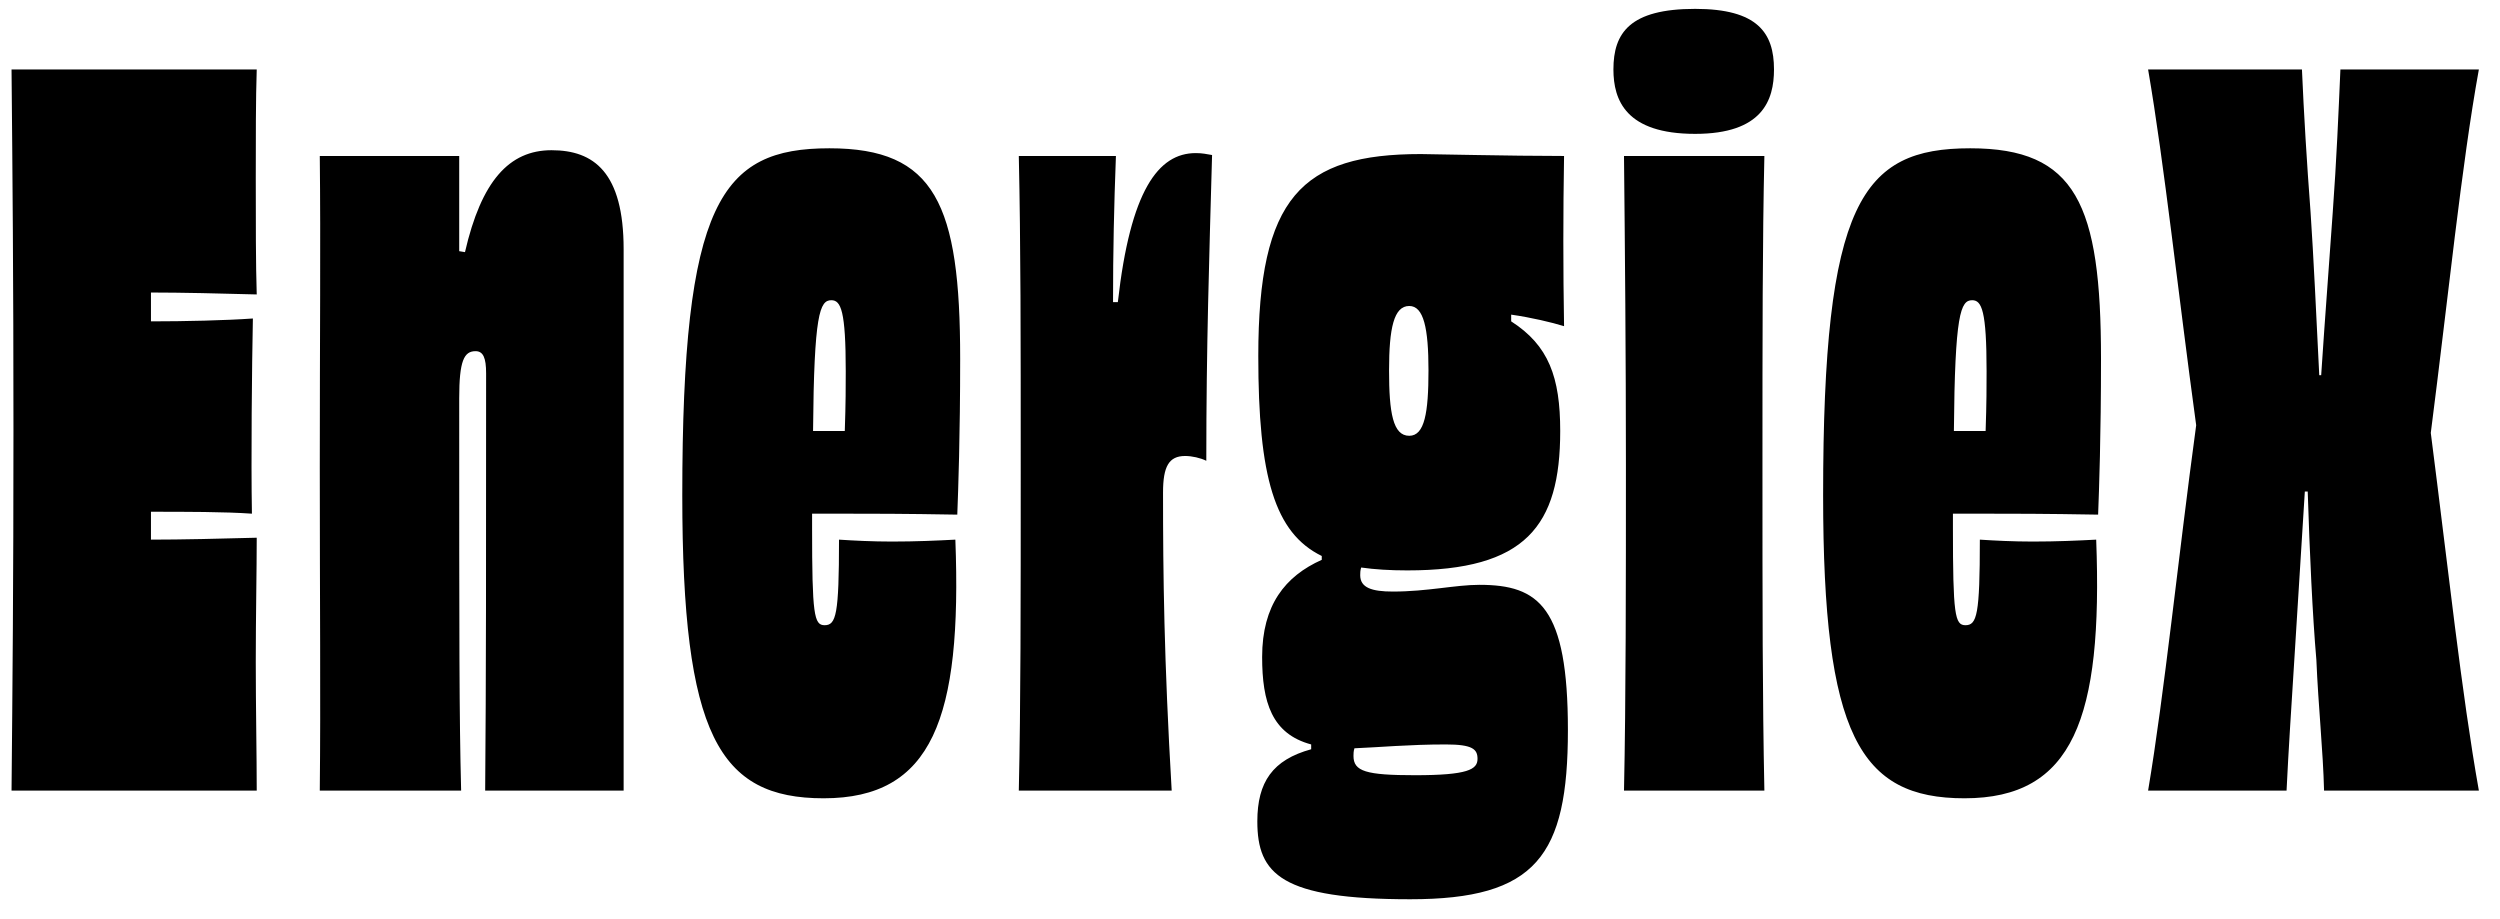
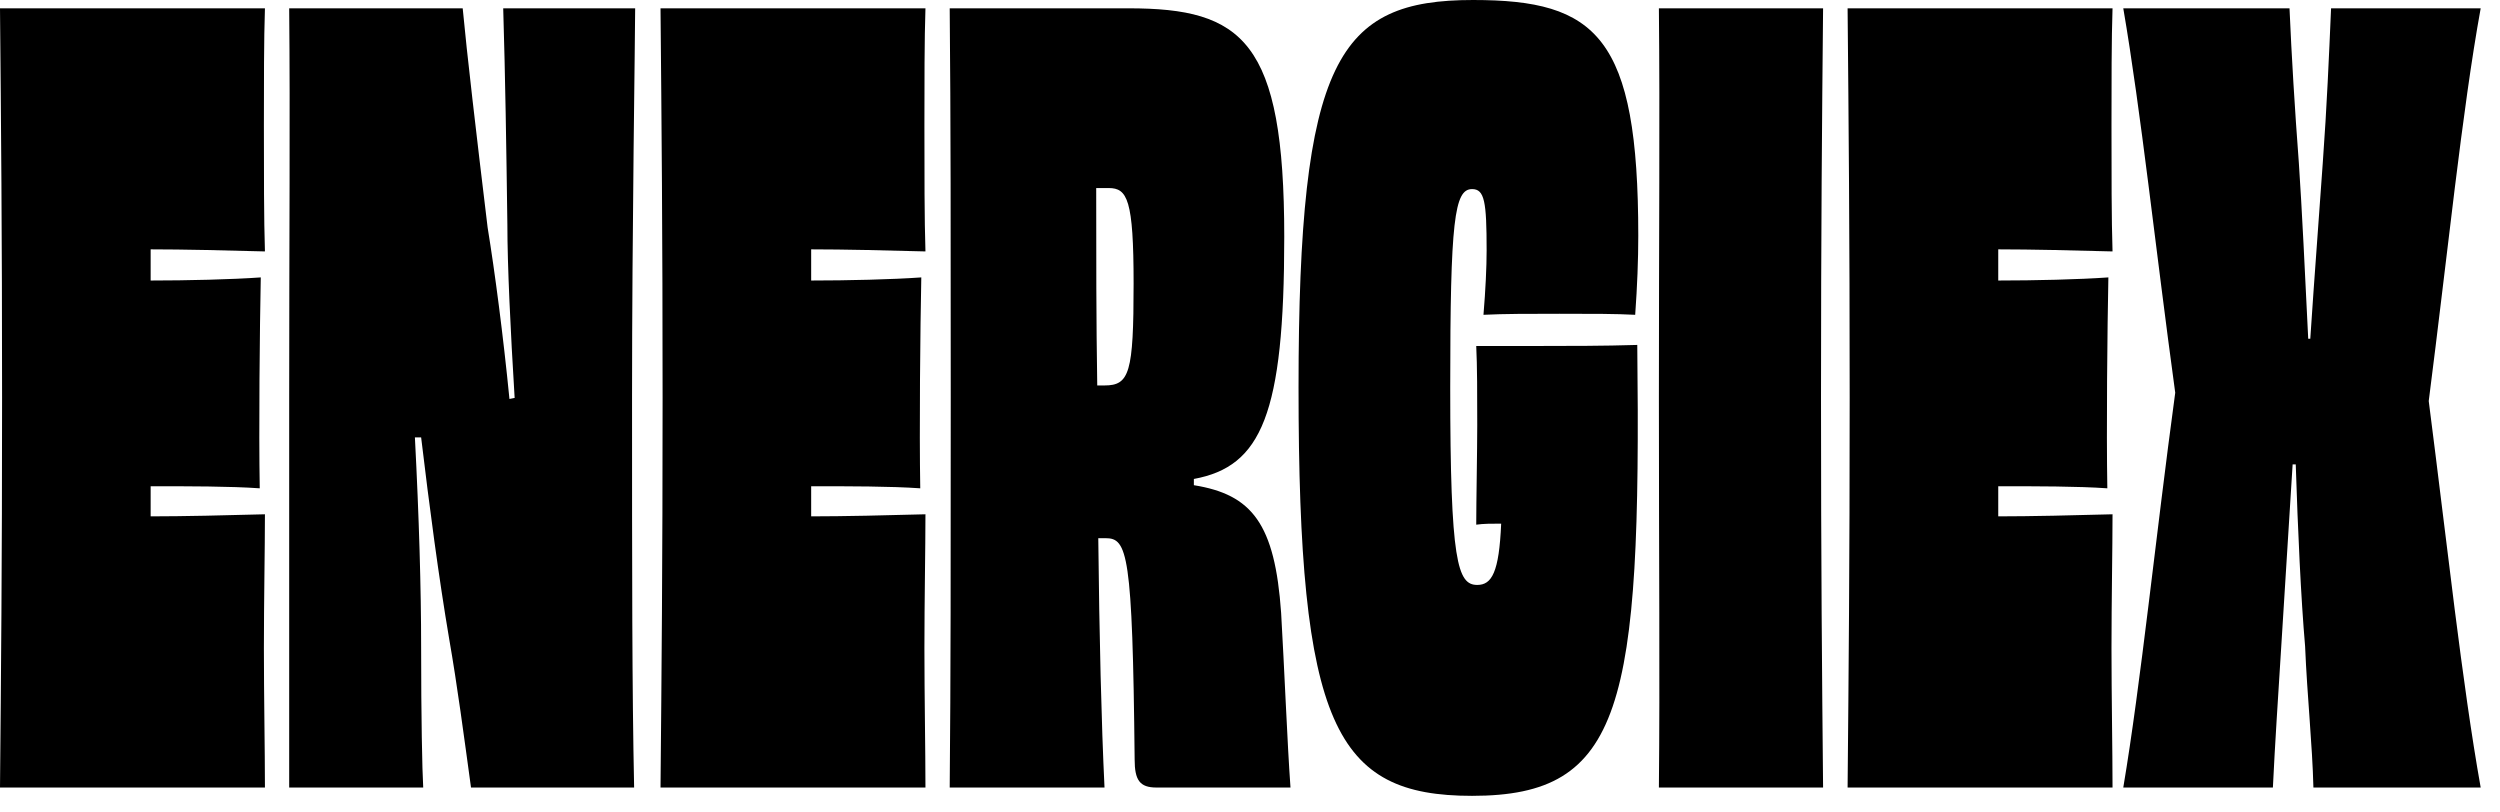
- <svg xmlns="http://www.w3.org/2000/svg" width="117" height="43" viewBox="0 0 117 43" fill="none">
-   <path d="M0.54 3.25H12.015C11.97 4.555 11.97 6.58 11.97 8.335C11.97 10.315 11.97 12.43 12.015 13.78C10.395 13.735 8.46 13.69 7.065 13.69V15.04C8.64 15.04 10.575 14.995 11.835 14.905C11.79 17.11 11.745 21.52 11.79 24.04C10.53 23.95 8.685 23.95 7.065 23.95V25.255C8.46 25.255 10.395 25.21 12.015 25.165C12.015 26.65 11.97 28.9 11.97 30.97C11.97 33.04 12.015 35.38 12.015 37H0.54C0.585 32.14 0.63 27.325 0.63 20.125C0.63 12.97 0.585 8.11 0.54 3.25ZM21.491 11.755L21.761 11.8C22.526 8.47 23.831 7.03 25.811 7.03C27.791 7.03 29.186 8.065 29.186 11.665V27.82V37H22.706C22.75 31.915 22.75 25.795 22.75 17.47C22.75 16.75 22.616 16.435 22.256 16.435C21.715 16.435 21.491 16.885 21.491 18.64C21.491 30.16 21.491 33.445 21.581 37H14.966C15.011 32.635 14.966 28.315 14.966 21.88C14.966 15.67 15.011 11.485 14.966 7.3H21.491C21.491 9.01 21.491 10.315 21.491 11.755ZM38.906 14.05C38.366 14.05 38.096 14.68 38.051 20.17C38.411 20.17 38.861 20.17 39.536 20.17C39.581 18.865 39.581 18.055 39.581 17.38C39.581 14.545 39.356 14.05 38.906 14.05ZM39.491 24.04H38.006V24.715C38.006 28.765 38.096 29.26 38.591 29.26C39.131 29.26 39.266 28.765 39.266 25.255C39.941 25.3 40.841 25.345 41.741 25.345C42.866 25.345 43.856 25.3 44.711 25.255C45.026 33.625 43.631 37.36 38.546 37.36C33.641 37.36 31.931 34.39 31.931 23.185C31.931 9.46 33.731 6.94 38.816 6.94C43.766 6.94 44.936 9.55 44.936 16.795C44.936 20.395 44.846 22.915 44.801 24.085C42.326 24.04 40.706 24.04 39.491 24.04ZM52.09 14.14H52.315C52.9 8.92 54.205 7.165 55.96 7.165C56.275 7.165 56.455 7.21 56.725 7.255C56.59 12.16 56.455 16.165 56.455 21.565C56.185 21.43 55.78 21.34 55.465 21.34C54.7 21.34 54.43 21.835 54.43 23.05C54.43 26.92 54.475 30.835 54.835 37H47.68C47.77 32.905 47.77 28.36 47.77 21.925C47.77 15.715 47.77 11.485 47.68 7.3H52.225C52.135 9.685 52.09 11.755 52.09 14.14ZM66.223 36.28C68.698 36.28 69.148 36.01 69.148 35.515C69.148 35.065 68.923 34.84 67.663 34.84C65.953 34.84 64.513 34.975 63.388 35.02C63.343 35.155 63.343 35.29 63.343 35.38C63.343 36.1 63.928 36.28 66.223 36.28ZM65.953 14.32C65.233 14.32 65.008 15.355 65.008 17.335C65.008 19.315 65.188 20.395 65.953 20.395C66.673 20.395 66.853 19.315 66.853 17.335C66.853 15.355 66.628 14.32 65.953 14.32ZM70.723 14.725V15.04C72.478 16.165 73.018 17.65 73.018 20.17C73.018 24.625 71.398 26.695 65.863 26.695C65.053 26.695 64.333 26.65 63.703 26.56C63.658 26.695 63.658 26.83 63.658 26.92C63.658 27.505 64.198 27.685 65.188 27.685C66.808 27.685 68.113 27.37 69.238 27.37C72.028 27.37 73.378 28.405 73.378 34.165C73.378 40.06 71.893 42.085 65.998 42.085C59.968 42.085 58.843 40.915 58.843 38.44C58.843 36.595 59.563 35.56 61.363 35.065V34.84C59.518 34.345 59.068 32.86 59.068 30.745C59.068 28.315 60.148 26.965 61.858 26.2V26.02C59.653 24.94 58.888 22.33 58.888 16.66C58.888 9.235 60.913 7.21 66.493 7.21C66.988 7.21 70.633 7.3 73.198 7.3C73.153 9.955 73.153 12.61 73.198 15.265C72.613 15.085 71.668 14.86 70.723 14.725ZM83.023 3.25C83.023 4.69 82.483 6.265 79.333 6.265C76.093 6.265 75.508 4.69 75.508 3.25C75.508 1.54 76.273 0.415 79.333 0.415C82.258 0.415 83.023 1.54 83.023 3.25ZM82.573 37H76.003C76.093 32.77 76.093 27.19 76.093 21.745C76.093 16.705 76.048 11.62 76.003 7.3H82.573C82.483 11.305 82.483 15.805 82.483 21.79C82.483 28.27 82.483 32.59 82.573 37ZM92.297 14.05C91.757 14.05 91.487 14.68 91.442 20.17C91.802 20.17 92.252 20.17 92.927 20.17C92.972 18.865 92.972 18.055 92.972 17.38C92.972 14.545 92.747 14.05 92.297 14.05ZM92.882 24.04H91.397V24.715C91.397 28.765 91.487 29.26 91.982 29.26C92.522 29.26 92.657 28.765 92.657 25.255C93.332 25.3 94.232 25.345 95.132 25.345C96.257 25.345 97.247 25.3 98.102 25.255C98.417 33.625 97.022 37.36 91.937 37.36C87.032 37.36 85.322 34.39 85.322 23.185C85.322 9.46 87.122 6.94 92.207 6.94C97.157 6.94 98.327 9.55 98.327 16.795C98.327 20.395 98.237 22.915 98.192 24.085C95.717 24.04 94.097 24.04 92.882 24.04ZM109.531 3.25H116.011C115.201 7.705 114.571 13.96 113.761 20.26C114.571 26.56 115.201 32.455 116.011 37H108.766C108.721 35.155 108.496 33.04 108.406 30.88C108.226 28.81 108.091 25.84 108.001 23.005H107.866C107.686 25.84 107.506 28.765 107.371 30.925C107.236 33.085 107.101 35.11 107.011 37H100.531C101.296 32.455 101.926 26.2 102.781 19.9C101.926 13.645 101.296 7.705 100.531 3.25H107.731C107.821 5.32 107.956 7.57 108.136 9.955C108.271 11.935 108.406 14.815 108.541 17.56H108.631C108.811 14.815 109.036 11.935 109.171 9.955C109.351 7.48 109.441 5.32 109.531 3.25Z" fill="black" />
+ <svg xmlns="http://www.w3.org/2000/svg" width="77" height="25" viewBox="0 0 77 25" fill="none">
+   <path d="M0 0.256H8.16C8.128 1.184 8.128 2.624 8.128 3.872C8.128 5.28 8.128 6.784 8.16 7.744C7.008 7.712 5.632 7.68 4.64 7.68V8.64C5.76 8.64 7.136 8.608 8.032 8.544C8 10.112 7.968 13.248 8 15.04C7.104 14.976 5.792 14.976 4.64 14.976V15.904C5.632 15.904 7.008 15.872 8.16 15.84C8.16 16.896 8.128 18.496 8.128 19.968C8.128 21.44 8.16 23.104 8.16 24.256H0C0.032 20.8 0.064 17.376 0.064 12.256C0.064 7.168 0.032 3.712 0 0.256Z" fill="black" />
+   <path d="M15.499 0.256H19.563C19.563 1.024 19.467 7.136 19.467 12.224C19.467 17.6 19.467 21.248 19.531 24.256H14.507C14.283 22.624 14.091 21.152 13.835 19.68C13.515 17.792 13.227 15.616 12.971 13.472H12.779C12.907 15.936 12.971 18.144 12.971 19.936C12.971 22.08 13.003 23.712 13.035 24.256H8.907V12.256C8.907 7.168 8.939 3.712 8.907 0.256H14.251C14.379 1.632 14.667 4.096 15.019 7.008C15.243 8.384 15.499 10.336 15.691 12.288L15.851 12.256C15.723 10.176 15.627 8.16 15.627 6.912C15.595 4.512 15.563 2.4 15.499 0.256Z" fill="black" />
+   <path d="M20.344 0.256H28.504C28.472 1.184 28.472 2.624 28.472 3.872C28.472 5.28 28.472 6.784 28.504 7.744C27.352 7.712 25.976 7.68 24.984 7.68V8.64C26.104 8.64 27.48 8.608 28.376 8.544C28.344 10.112 28.312 13.248 28.344 15.04C27.448 14.976 26.136 14.976 24.984 14.976V15.904C25.976 15.904 27.352 15.872 28.504 15.84C28.504 16.896 28.472 18.496 28.472 19.968C28.472 21.44 28.504 23.104 28.504 24.256H20.344C20.376 20.8 20.408 17.376 20.408 12.256C20.408 7.168 20.376 3.712 20.344 0.256Z" fill="black" />
+   <path d="M33.795 11.872H34.019C34.787 11.872 34.915 11.488 34.915 8.736C34.915 6.144 34.723 5.792 34.147 5.792H33.763C33.763 7.872 33.763 9.888 33.795 11.872ZM36.771 14.752V14.944C38.563 15.232 39.267 16.128 39.459 18.88C39.555 20.512 39.651 22.944 39.747 24.256H35.619C35.107 24.256 34.947 24.032 34.947 23.392C34.883 17.024 34.723 16.576 34.051 16.576H33.827C33.859 19.616 33.923 22.272 34.019 24.256H29.251C29.283 20.8 29.283 17.376 29.283 12.256C29.283 7.168 29.283 3.712 29.251 0.256H34.755C38.275 0.256 39.555 1.248 39.555 7.296C39.555 12.768 38.851 14.368 36.771 14.752Z" fill="black" />
+   <path d="M45.468 10.656H47.483C48.283 10.656 49.404 10.656 50.428 10.624C50.556 21.792 49.98 24.512 45.34 24.512C41.115 24.512 39.995 22.336 39.995 11.936C39.995 1.824 41.212 0 45.371 0C49.179 0 50.459 1.12 50.459 7.264C50.459 8 50.428 8.8 50.364 9.696C49.755 9.664 49.084 9.664 48.028 9.664C47.099 9.664 46.331 9.664 45.691 9.696C45.755 8.928 45.788 8.224 45.788 7.712C45.788 6.208 45.724 5.824 45.34 5.824C44.795 5.824 44.667 6.784 44.667 11.936C44.667 17.312 44.892 18.016 45.499 18.016C45.947 18.016 46.172 17.632 46.236 16.128C45.947 16.128 45.691 16.128 45.468 16.16C45.468 15.456 45.499 13.888 45.499 13.088C45.499 12.192 45.499 11.264 45.468 10.656Z" fill="black" />
+   <path d="M56.151 24.256H51.094C51.127 20.8 51.094 17.376 51.094 12.256C51.094 7.168 51.127 3.68 51.094 0.256H56.151C56.118 3.68 56.087 7.136 56.087 12.256C56.087 17.344 56.118 20.8 56.151 24.256Z" fill="black" />
+   <path d="M56.906 0.256H65.066C65.034 1.184 65.034 2.624 65.034 3.872C65.034 5.28 65.034 6.784 65.066 7.744C63.914 7.712 62.538 7.68 61.546 7.68V8.64C62.666 8.64 64.042 8.608 64.938 8.544C64.906 10.112 64.874 13.248 64.906 15.04C64.01 14.976 62.698 14.976 61.546 14.976V15.904C62.538 15.904 63.914 15.872 65.066 15.84C65.066 16.896 65.034 18.496 65.034 19.968C65.034 21.44 65.066 23.104 65.066 24.256H56.906C56.938 20.8 56.97 17.376 56.97 12.256C56.97 7.168 56.938 3.712 56.906 0.256Z" fill="black" />
+   <path d="M71.797 0.256H76.405C75.829 3.424 75.381 7.872 74.805 12.352C75.381 16.832 75.829 21.024 76.405 24.256H71.253C71.221 22.944 71.061 21.44 70.997 19.904C70.869 18.432 70.773 16.32 70.709 14.304H70.613C70.485 16.32 70.357 18.4 70.261 19.936C70.165 21.472 70.069 22.912 70.005 24.256H65.397C65.941 21.024 66.389 16.576 66.997 12.096C66.389 7.648 65.941 3.424 65.397 0.256H70.517C70.581 1.728 70.677 3.328 70.805 5.024C70.901 6.432 70.997 8.48 71.093 10.432H71.157C71.285 8.48 71.445 6.432 71.541 5.024C71.669 3.264 71.733 1.728 71.797 0.256Z" fill="black" />
</svg>
